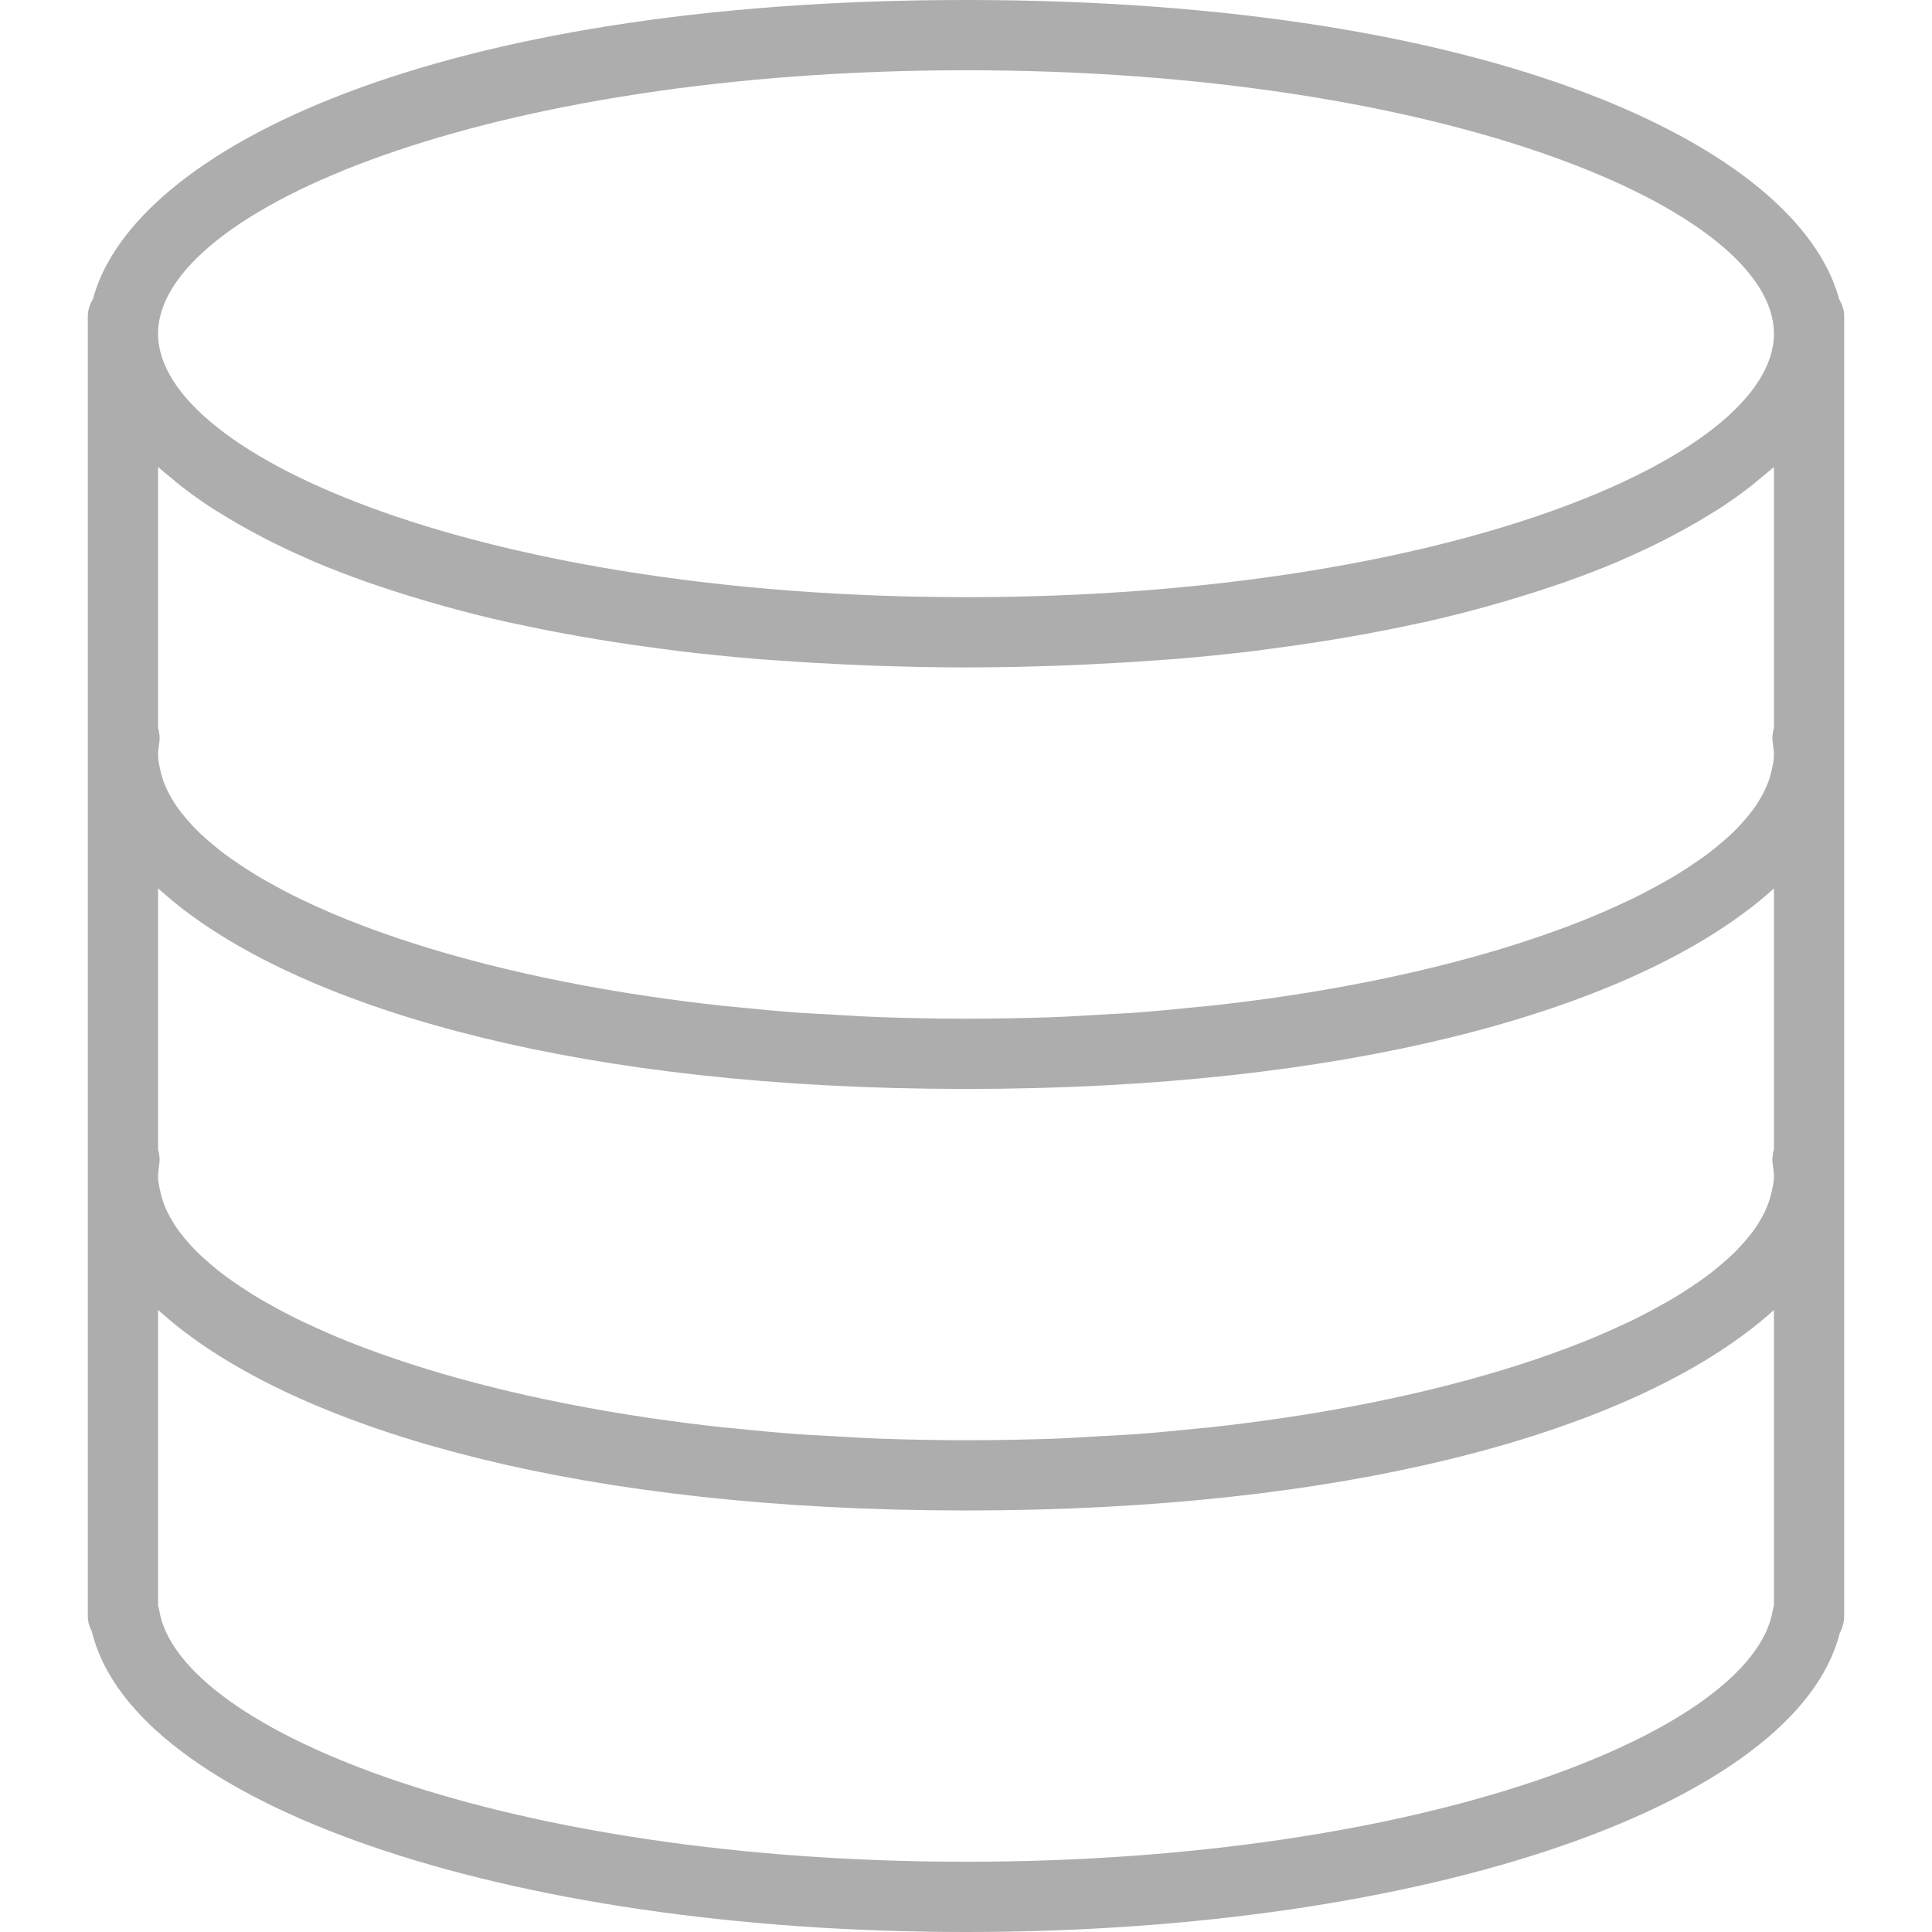
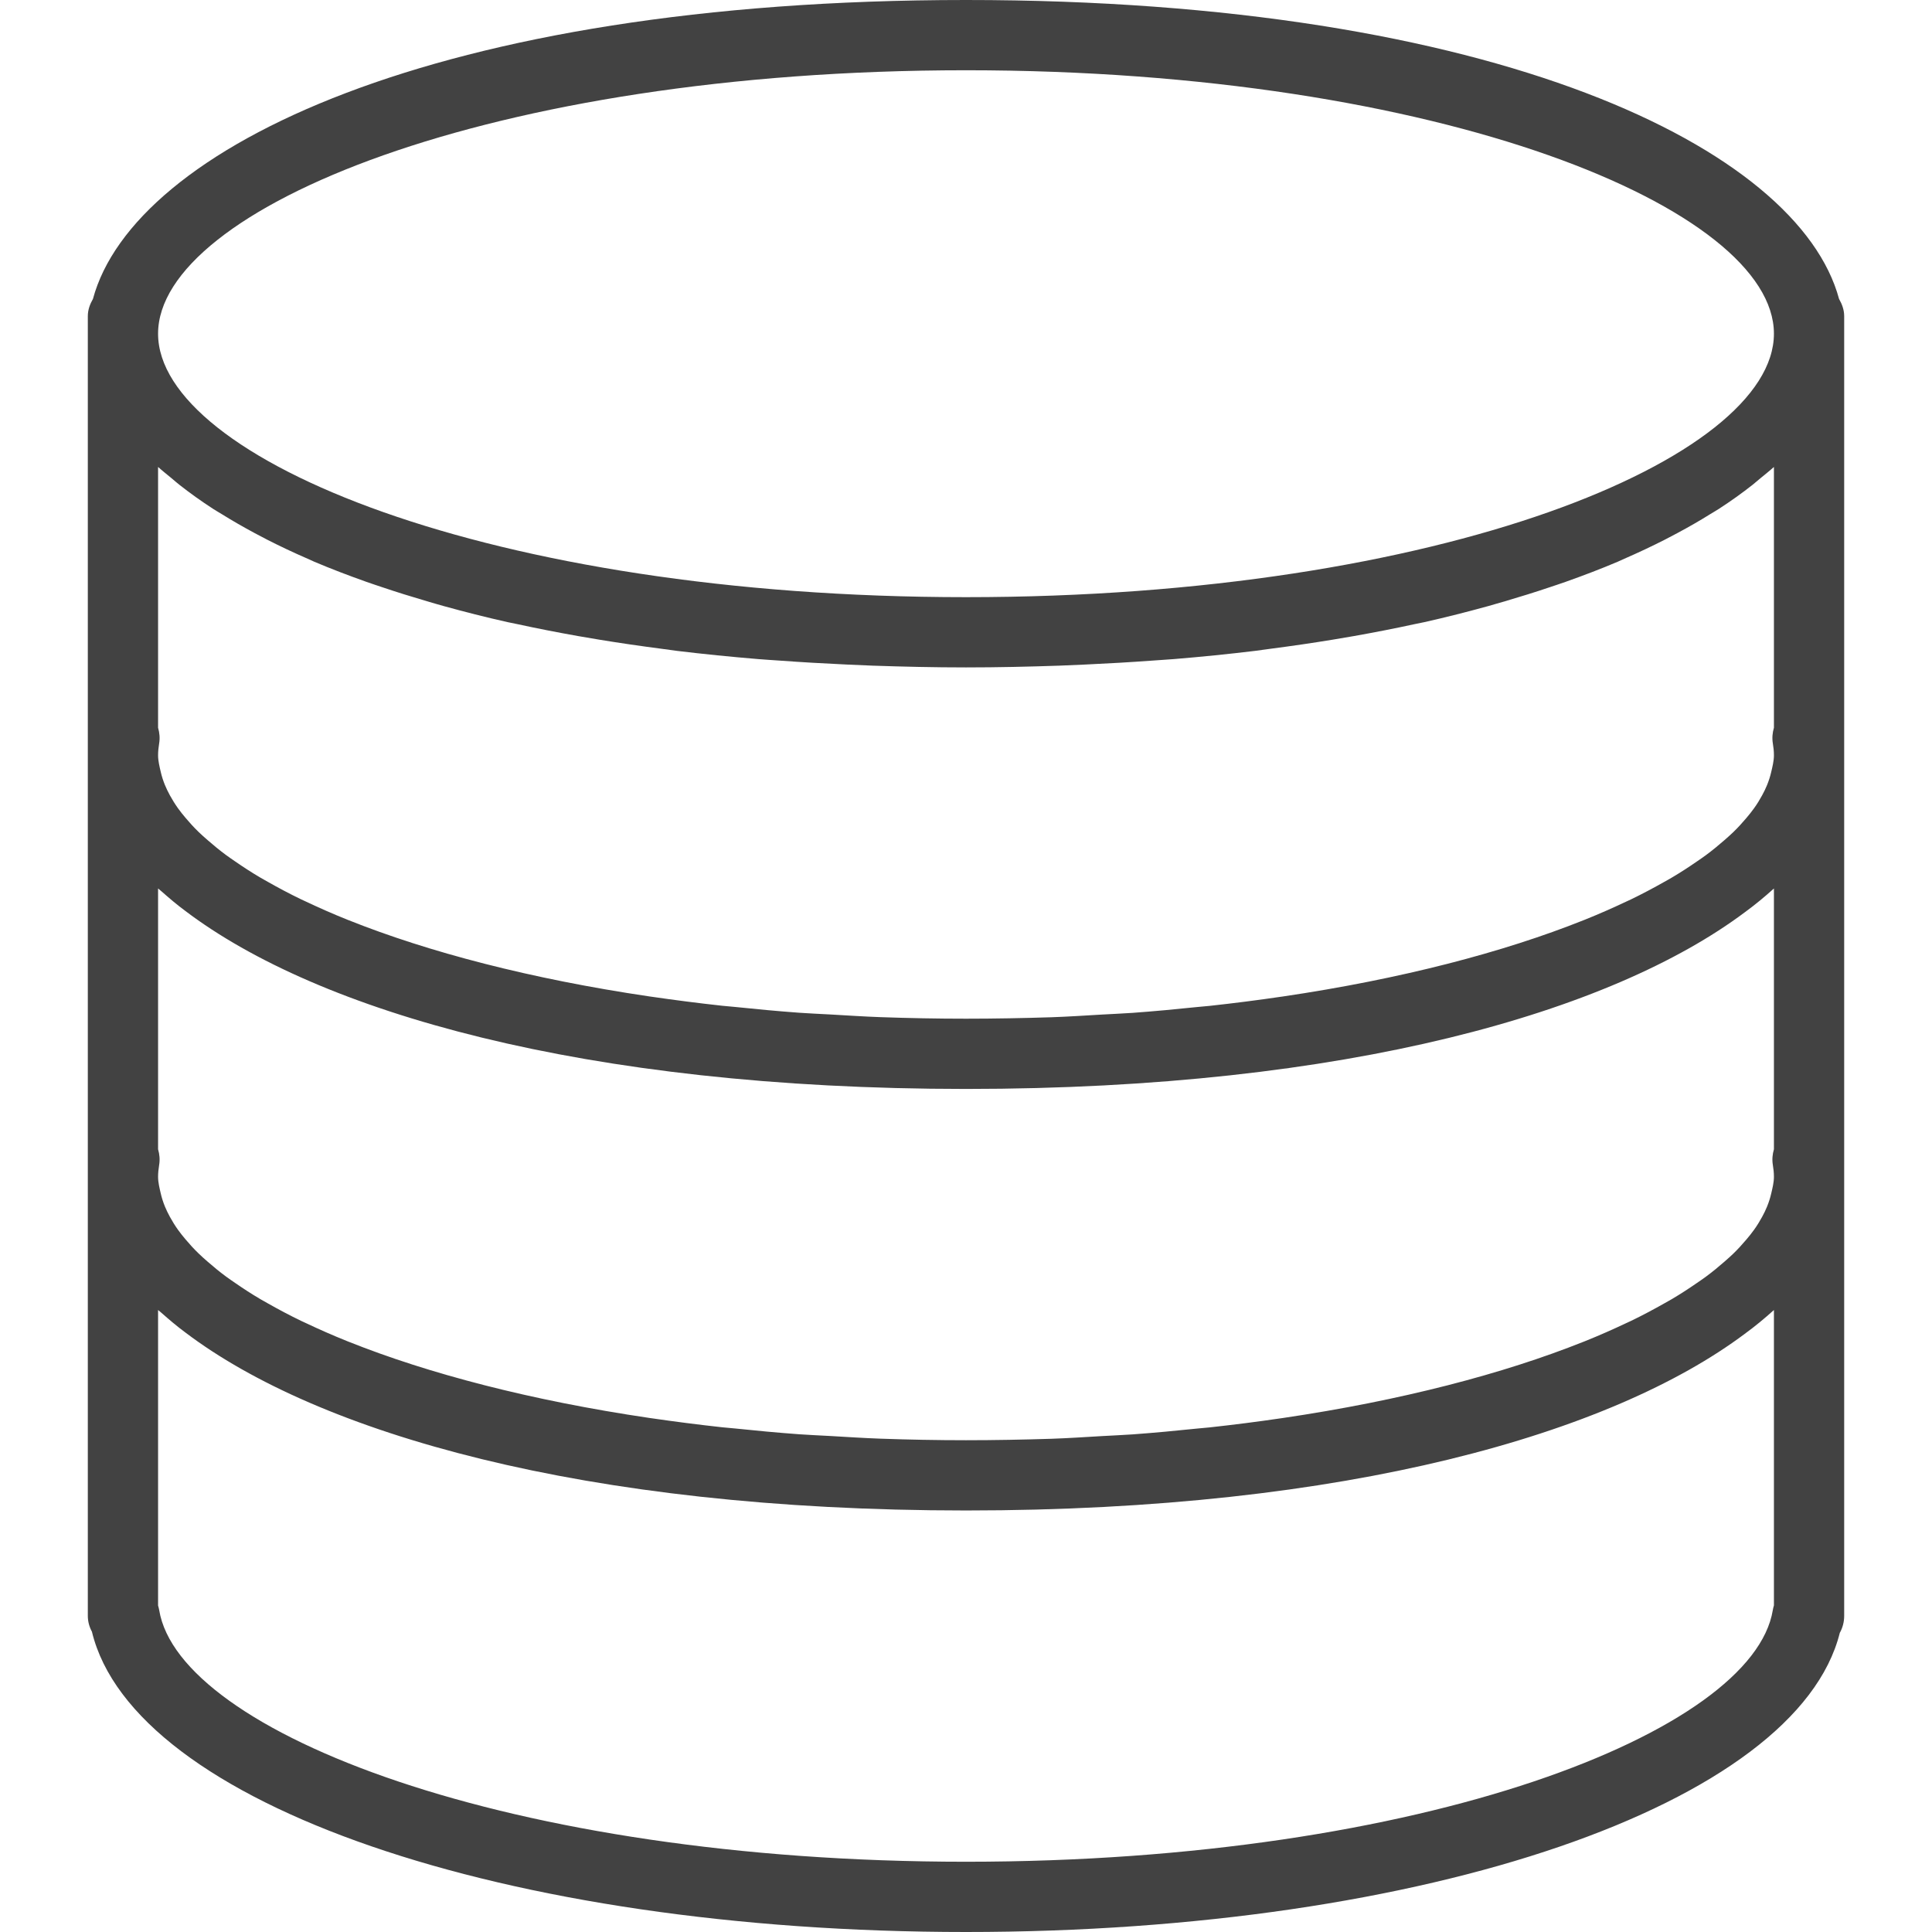
<svg xmlns="http://www.w3.org/2000/svg" version="1.1" id="Capa_1" x="0px" y="0px" viewBox="0 0 55 55" style="enable-background:new 0 0 55 55;" xml:space="preserve" width="512px" height="512px" class="">
  <g>
-     <path d="M52.354,8.51C51.196,4.22,42.577,0,27.5,0C12.423,0,3.803,4.22,2.646,8.51C2.562,8.657,2.5,8.818,2.5,9v0.5V21v0.5V22v11  v0.5V34v12c0,0.162,0.043,0.315,0.117,0.451C3.798,51.346,14.364,55,27.5,55c13.106,0,23.655-3.639,24.875-8.516  C52.455,46.341,52.5,46.176,52.5,46V34v-0.5V33V22v-0.5V21V9.5V9C52.5,8.818,52.438,8.657,52.354,8.51z M50.421,33.985  c-0.028,0.121-0.067,0.241-0.116,0.363c-0.04,0.099-0.089,0.198-0.143,0.297c-0.067,0.123-0.142,0.246-0.231,0.369  c-0.066,0.093-0.141,0.185-0.219,0.277c-0.111,0.131-0.229,0.262-0.363,0.392c-0.081,0.079-0.17,0.157-0.26,0.236  c-0.164,0.143-0.335,0.285-0.526,0.426c-0.082,0.061-0.17,0.12-0.257,0.18c-0.226,0.156-0.462,0.311-0.721,0.463  c-0.068,0.041-0.141,0.08-0.212,0.12c-0.298,0.168-0.609,0.335-0.945,0.497c-0.043,0.021-0.088,0.041-0.132,0.061  c-0.375,0.177-0.767,0.351-1.186,0.519c-0.012,0.005-0.024,0.009-0.036,0.014c-2.271,0.907-5.176,1.67-8.561,2.17  c-0.017,0.002-0.034,0.004-0.051,0.007c-0.658,0.097-1.333,0.183-2.026,0.259c-0.113,0.012-0.232,0.02-0.346,0.032  c-0.605,0.063-1.217,0.121-1.847,0.167c-0.288,0.021-0.59,0.031-0.883,0.049c-0.474,0.028-0.943,0.059-1.429,0.076  C29.137,40.984,28.327,41,27.5,41s-1.637-0.016-2.432-0.044c-0.486-0.017-0.955-0.049-1.429-0.076  c-0.293-0.017-0.595-0.028-0.883-0.049c-0.63-0.046-1.242-0.104-1.847-0.167c-0.114-0.012-0.233-0.02-0.346-0.032  c-0.693-0.076-1.368-0.163-2.026-0.259c-0.017-0.002-0.034-0.004-0.051-0.007c-3.385-0.5-6.29-1.263-8.561-2.17  c-0.012-0.004-0.024-0.009-0.036-0.014c-0.419-0.168-0.812-0.342-1.186-0.519c-0.043-0.021-0.089-0.041-0.132-0.061  c-0.336-0.162-0.647-0.328-0.945-0.497c-0.07-0.04-0.144-0.079-0.212-0.12c-0.259-0.152-0.495-0.307-0.721-0.463  c-0.086-0.06-0.175-0.119-0.257-0.18c-0.191-0.141-0.362-0.283-0.526-0.426c-0.089-0.078-0.179-0.156-0.26-0.236  c-0.134-0.13-0.252-0.26-0.363-0.392c-0.078-0.092-0.153-0.184-0.219-0.277c-0.088-0.123-0.163-0.246-0.231-0.369  c-0.054-0.099-0.102-0.198-0.143-0.297c-0.049-0.121-0.088-0.242-0.116-0.363C4.541,33.823,4.5,33.661,4.5,33.5  c0-0.113,0.013-0.226,0.031-0.338c0.025-0.151,0.011-0.302-0.031-0.445v-7.424c0.028,0.026,0.063,0.051,0.092,0.077  c0.218,0.192,0.44,0.383,0.69,0.567C9.049,28.786,16.582,31,27.5,31c10.872,0,18.386-2.196,22.169-5.028  c0.302-0.22,0.574-0.447,0.83-0.678l0.001-0.001v7.424c-0.042,0.143-0.056,0.294-0.031,0.445c0.019,0.112,0.031,0.225,0.031,0.338  C50.5,33.661,50.459,33.823,50.421,33.985z M50.5,13.293v7.424c-0.042,0.143-0.056,0.294-0.031,0.445  c0.019,0.112,0.031,0.225,0.031,0.338c0,0.161-0.041,0.323-0.079,0.485c-0.028,0.121-0.067,0.241-0.116,0.363  c-0.04,0.099-0.089,0.198-0.143,0.297c-0.067,0.123-0.142,0.246-0.231,0.369c-0.066,0.093-0.141,0.185-0.219,0.277  c-0.111,0.131-0.229,0.262-0.363,0.392c-0.081,0.079-0.17,0.157-0.26,0.236c-0.164,0.143-0.335,0.285-0.526,0.426  c-0.082,0.061-0.17,0.12-0.257,0.18c-0.226,0.156-0.462,0.311-0.721,0.463c-0.068,0.041-0.141,0.08-0.212,0.12  c-0.298,0.168-0.609,0.335-0.945,0.497c-0.043,0.021-0.088,0.041-0.132,0.061c-0.375,0.177-0.767,0.351-1.186,0.519  c-0.012,0.005-0.024,0.009-0.036,0.014c-2.271,0.907-5.176,1.67-8.561,2.17c-0.017,0.002-0.034,0.004-0.051,0.007  c-0.658,0.097-1.333,0.183-2.026,0.259c-0.113,0.012-0.232,0.02-0.346,0.032c-0.605,0.063-1.217,0.121-1.847,0.167  c-0.288,0.021-0.59,0.031-0.883,0.049c-0.474,0.028-0.943,0.059-1.429,0.076C29.137,28.984,28.327,29,27.5,29  s-1.637-0.016-2.432-0.044c-0.486-0.017-0.955-0.049-1.429-0.076c-0.293-0.017-0.595-0.028-0.883-0.049  c-0.63-0.046-1.242-0.104-1.847-0.167c-0.114-0.012-0.233-0.02-0.346-0.032c-0.693-0.076-1.368-0.163-2.026-0.259  c-0.017-0.002-0.034-0.004-0.051-0.007c-3.385-0.5-6.29-1.263-8.561-2.17c-0.012-0.004-0.024-0.009-0.036-0.014  c-0.419-0.168-0.812-0.342-1.186-0.519c-0.043-0.021-0.089-0.041-0.132-0.061c-0.336-0.162-0.647-0.328-0.945-0.497  c-0.07-0.04-0.144-0.079-0.212-0.12c-0.259-0.152-0.495-0.307-0.721-0.463c-0.086-0.06-0.175-0.119-0.257-0.18  c-0.191-0.141-0.362-0.283-0.526-0.426c-0.089-0.078-0.179-0.156-0.26-0.236c-0.134-0.13-0.252-0.26-0.363-0.392  c-0.078-0.092-0.153-0.184-0.219-0.277c-0.088-0.123-0.163-0.246-0.231-0.369c-0.054-0.099-0.102-0.198-0.143-0.297  c-0.049-0.121-0.088-0.242-0.116-0.363C4.541,21.823,4.5,21.661,4.5,21.5c0-0.113,0.013-0.226,0.031-0.338  c0.025-0.151,0.011-0.302-0.031-0.445v-7.424c0.12,0.109,0.257,0.216,0.387,0.324c0.072,0.06,0.139,0.12,0.215,0.18  c0.3,0.236,0.624,0.469,0.975,0.696c0.073,0.047,0.155,0.093,0.231,0.14c0.294,0.183,0.605,0.362,0.932,0.538  c0.121,0.065,0.242,0.129,0.367,0.193c0.365,0.186,0.748,0.367,1.151,0.542c0.066,0.029,0.126,0.059,0.193,0.087  c0.469,0.199,0.967,0.389,1.485,0.573c0.143,0.051,0.293,0.099,0.44,0.149c0.412,0.139,0.838,0.272,1.279,0.401  c0.159,0.046,0.315,0.094,0.478,0.138c0.585,0.162,1.189,0.316,1.823,0.458c0.087,0.02,0.181,0.036,0.269,0.055  c0.559,0.122,1.139,0.235,1.735,0.341c0.202,0.036,0.407,0.07,0.613,0.104c0.567,0.093,1.151,0.178,1.75,0.256  c0.154,0.02,0.301,0.043,0.457,0.062c0.744,0.09,1.514,0.167,2.305,0.233c0.195,0.016,0.398,0.028,0.596,0.042  c0.633,0.046,1.28,0.084,1.942,0.114c0.241,0.011,0.481,0.022,0.727,0.031C25.712,18.979,26.59,19,27.5,19s1.788-0.021,2.65-0.05  c0.245-0.009,0.485-0.02,0.727-0.031c0.662-0.03,1.309-0.068,1.942-0.114c0.198-0.015,0.4-0.026,0.596-0.042  c0.791-0.065,1.561-0.143,2.305-0.233c0.156-0.019,0.303-0.042,0.457-0.062c0.599-0.078,1.182-0.163,1.75-0.256  c0.206-0.034,0.411-0.068,0.613-0.104c0.596-0.106,1.176-0.219,1.735-0.341c0.088-0.019,0.182-0.036,0.269-0.055  c0.634-0.142,1.238-0.297,1.823-0.458c0.163-0.045,0.319-0.092,0.478-0.138c0.441-0.129,0.867-0.262,1.279-0.401  c0.147-0.05,0.297-0.098,0.44-0.149c0.518-0.184,1.017-0.374,1.485-0.573c0.067-0.028,0.127-0.058,0.193-0.087  c0.403-0.176,0.786-0.356,1.151-0.542c0.125-0.064,0.247-0.128,0.367-0.193c0.327-0.175,0.638-0.354,0.932-0.538  c0.076-0.047,0.158-0.093,0.231-0.14c0.351-0.227,0.675-0.459,0.975-0.696c0.075-0.06,0.142-0.12,0.215-0.18  C50.243,13.509,50.38,13.402,50.5,13.293z M27.5,2c13.555,0,23,3.952,23,7.5s-9.445,7.5-23,7.5s-23-3.952-23-7.5S13.945,2,27.5,2z   M50.5,45.703c-0.014,0.044-0.024,0.089-0.032,0.135C49.901,49.297,40.536,53,27.5,53S5.099,49.297,4.532,45.838  c-0.008-0.045-0.019-0.089-0.032-0.131v-8.414c0.028,0.026,0.063,0.051,0.092,0.077c0.218,0.192,0.44,0.383,0.69,0.567  C9.049,40.786,16.582,43,27.5,43c10.872,0,18.386-2.196,22.169-5.028c0.302-0.22,0.574-0.447,0.83-0.678l0.001-0.001V45.703z" data-original="#000000" class="active-path" data-old_color="#000000" fill="#ADADAD" />
+     <path d="M52.354,8.51C51.196,4.22,42.577,0,27.5,0C12.423,0,3.803,4.22,2.646,8.51C2.562,8.657,2.5,8.818,2.5,9v0.5V21v0.5V22v11  v0.5V34v12c0,0.162,0.043,0.315,0.117,0.451C3.798,51.346,14.364,55,27.5,55c13.106,0,23.655-3.639,24.875-8.516  C52.455,46.341,52.5,46.176,52.5,46V34v-0.5V33V22v-0.5V21V9.5V9C52.5,8.818,52.438,8.657,52.354,8.51z M50.421,33.985  c-0.028,0.121-0.067,0.241-0.116,0.363c-0.04,0.099-0.089,0.198-0.143,0.297c-0.067,0.123-0.142,0.246-0.231,0.369  c-0.066,0.093-0.141,0.185-0.219,0.277c-0.111,0.131-0.229,0.262-0.363,0.392c-0.081,0.079-0.17,0.157-0.26,0.236  c-0.164,0.143-0.335,0.285-0.526,0.426c-0.082,0.061-0.17,0.12-0.257,0.18c-0.226,0.156-0.462,0.311-0.721,0.463  c-0.068,0.041-0.141,0.08-0.212,0.12c-0.298,0.168-0.609,0.335-0.945,0.497c-0.043,0.021-0.088,0.041-0.132,0.061  c-0.375,0.177-0.767,0.351-1.186,0.519c-0.012,0.005-0.024,0.009-0.036,0.014c-2.271,0.907-5.176,1.67-8.561,2.17  c-0.017,0.002-0.034,0.004-0.051,0.007c-0.658,0.097-1.333,0.183-2.026,0.259c-0.113,0.012-0.232,0.02-0.346,0.032  c-0.605,0.063-1.217,0.121-1.847,0.167c-0.288,0.021-0.59,0.031-0.883,0.049c-0.474,0.028-0.943,0.059-1.429,0.076  C29.137,40.984,28.327,41,27.5,41s-1.637-0.016-2.432-0.044c-0.486-0.017-0.955-0.049-1.429-0.076  c-0.293-0.017-0.595-0.028-0.883-0.049c-0.63-0.046-1.242-0.104-1.847-0.167c-0.114-0.012-0.233-0.02-0.346-0.032  c-0.693-0.076-1.368-0.163-2.026-0.259c-0.017-0.002-0.034-0.004-0.051-0.007c-3.385-0.5-6.29-1.263-8.561-2.17  c-0.012-0.004-0.024-0.009-0.036-0.014c-0.419-0.168-0.812-0.342-1.186-0.519c-0.043-0.021-0.089-0.041-0.132-0.061  c-0.336-0.162-0.647-0.328-0.945-0.497c-0.07-0.04-0.144-0.079-0.212-0.12c-0.259-0.152-0.495-0.307-0.721-0.463  c-0.086-0.06-0.175-0.119-0.257-0.18c-0.191-0.141-0.362-0.283-0.526-0.426c-0.089-0.078-0.179-0.156-0.26-0.236  c-0.134-0.13-0.252-0.26-0.363-0.392c-0.078-0.092-0.153-0.184-0.219-0.277c-0.088-0.123-0.163-0.246-0.231-0.369  c-0.054-0.099-0.102-0.198-0.143-0.297c-0.049-0.121-0.088-0.242-0.116-0.363C4.541,33.823,4.5,33.661,4.5,33.5  c0-0.113,0.013-0.226,0.031-0.338c0.025-0.151,0.011-0.302-0.031-0.445v-7.424c0.028,0.026,0.063,0.051,0.092,0.077  c0.218,0.192,0.44,0.383,0.69,0.567C9.049,28.786,16.582,31,27.5,31c10.872,0,18.386-2.196,22.169-5.028  c0.302-0.22,0.574-0.447,0.83-0.678l0.001-0.001v7.424c-0.042,0.143-0.056,0.294-0.031,0.445c0.019,0.112,0.031,0.225,0.031,0.338  C50.5,33.661,50.459,33.823,50.421,33.985z M50.5,13.293v7.424c-0.042,0.143-0.056,0.294-0.031,0.445  c0.019,0.112,0.031,0.225,0.031,0.338c0,0.161-0.041,0.323-0.079,0.485c-0.028,0.121-0.067,0.241-0.116,0.363  c-0.04,0.099-0.089,0.198-0.143,0.297c-0.067,0.123-0.142,0.246-0.231,0.369c-0.066,0.093-0.141,0.185-0.219,0.277  c-0.111,0.131-0.229,0.262-0.363,0.392c-0.081,0.079-0.17,0.157-0.26,0.236c-0.164,0.143-0.335,0.285-0.526,0.426  c-0.082,0.061-0.17,0.12-0.257,0.18c-0.226,0.156-0.462,0.311-0.721,0.463c-0.068,0.041-0.141,0.08-0.212,0.12  c-0.298,0.168-0.609,0.335-0.945,0.497c-0.043,0.021-0.088,0.041-0.132,0.061c-0.375,0.177-0.767,0.351-1.186,0.519  c-0.012,0.005-0.024,0.009-0.036,0.014c-2.271,0.907-5.176,1.67-8.561,2.17c-0.017,0.002-0.034,0.004-0.051,0.007  c-0.658,0.097-1.333,0.183-2.026,0.259c-0.113,0.012-0.232,0.02-0.346,0.032c-0.605,0.063-1.217,0.121-1.847,0.167  c-0.288,0.021-0.59,0.031-0.883,0.049c-0.474,0.028-0.943,0.059-1.429,0.076C29.137,28.984,28.327,29,27.5,29  s-1.637-0.016-2.432-0.044c-0.486-0.017-0.955-0.049-1.429-0.076c-0.293-0.017-0.595-0.028-0.883-0.049  c-0.63-0.046-1.242-0.104-1.847-0.167c-0.114-0.012-0.233-0.02-0.346-0.032c-0.693-0.076-1.368-0.163-2.026-0.259  c-0.017-0.002-0.034-0.004-0.051-0.007c-3.385-0.5-6.29-1.263-8.561-2.17c-0.012-0.004-0.024-0.009-0.036-0.014  c-0.419-0.168-0.812-0.342-1.186-0.519c-0.043-0.021-0.089-0.041-0.132-0.061c-0.336-0.162-0.647-0.328-0.945-0.497  c-0.07-0.04-0.144-0.079-0.212-0.12c-0.259-0.152-0.495-0.307-0.721-0.463c-0.086-0.06-0.175-0.119-0.257-0.18  c-0.191-0.141-0.362-0.283-0.526-0.426c-0.089-0.078-0.179-0.156-0.26-0.236c-0.134-0.13-0.252-0.26-0.363-0.392  c-0.078-0.092-0.153-0.184-0.219-0.277c-0.088-0.123-0.163-0.246-0.231-0.369c-0.054-0.099-0.102-0.198-0.143-0.297  c-0.049-0.121-0.088-0.242-0.116-0.363C4.541,21.823,4.5,21.661,4.5,21.5c0-0.113,0.013-0.226,0.031-0.338  c0.025-0.151,0.011-0.302-0.031-0.445v-7.424c0.12,0.109,0.257,0.216,0.387,0.324c0.072,0.06,0.139,0.12,0.215,0.18  c0.3,0.236,0.624,0.469,0.975,0.696c0.073,0.047,0.155,0.093,0.231,0.14c0.294,0.183,0.605,0.362,0.932,0.538  c0.121,0.065,0.242,0.129,0.367,0.193c0.365,0.186,0.748,0.367,1.151,0.542c0.066,0.029,0.126,0.059,0.193,0.087  c0.469,0.199,0.967,0.389,1.485,0.573c0.143,0.051,0.293,0.099,0.44,0.149c0.412,0.139,0.838,0.272,1.279,0.401  c0.159,0.046,0.315,0.094,0.478,0.138c0.585,0.162,1.189,0.316,1.823,0.458c0.087,0.02,0.181,0.036,0.269,0.055  c0.559,0.122,1.139,0.235,1.735,0.341c0.202,0.036,0.407,0.07,0.613,0.104c0.567,0.093,1.151,0.178,1.75,0.256  c0.154,0.02,0.301,0.043,0.457,0.062c0.744,0.09,1.514,0.167,2.305,0.233c0.195,0.016,0.398,0.028,0.596,0.042  c0.633,0.046,1.28,0.084,1.942,0.114c0.241,0.011,0.481,0.022,0.727,0.031C25.712,18.979,26.59,19,27.5,19s1.788-0.021,2.65-0.05  c0.245-0.009,0.485-0.02,0.727-0.031c0.662-0.03,1.309-0.068,1.942-0.114c0.198-0.015,0.4-0.026,0.596-0.042  c0.791-0.065,1.561-0.143,2.305-0.233c0.156-0.019,0.303-0.042,0.457-0.062c0.599-0.078,1.182-0.163,1.75-0.256  c0.206-0.034,0.411-0.068,0.613-0.104c0.596-0.106,1.176-0.219,1.735-0.341c0.088-0.019,0.182-0.036,0.269-0.055  c0.634-0.142,1.238-0.297,1.823-0.458c0.163-0.045,0.319-0.092,0.478-0.138c0.441-0.129,0.867-0.262,1.279-0.401  c0.147-0.05,0.297-0.098,0.44-0.149c0.518-0.184,1.017-0.374,1.485-0.573c0.067-0.028,0.127-0.058,0.193-0.087  c0.403-0.176,0.786-0.356,1.151-0.542c0.125-0.064,0.247-0.128,0.367-0.193c0.327-0.175,0.638-0.354,0.932-0.538  c0.076-0.047,0.158-0.093,0.231-0.14c0.351-0.227,0.675-0.459,0.975-0.696c0.075-0.06,0.142-0.12,0.215-0.18  C50.243,13.509,50.38,13.402,50.5,13.293z M27.5,2c13.555,0,23,3.952,23,7.5s-9.445,7.5-23,7.5s-23-3.952-23-7.5S13.945,2,27.5,2z   M50.5,45.703c-0.014,0.044-0.024,0.089-0.032,0.135C49.901,49.297,40.536,53,27.5,53S5.099,49.297,4.532,45.838  c-0.008-0.045-0.019-0.089-0.032-0.131v-8.414c0.028,0.026,0.063,0.051,0.092,0.077c0.218,0.192,0.44,0.383,0.69,0.567  C9.049,40.786,16.582,43,27.5,43c10.872,0,18.386-2.196,22.169-5.028c0.302-0.22,0.574-0.447,0.83-0.678l0.001-0.001V45.703z" data-original="#000000" class="active-path" data-old_color="#000000" fill="#424242" />
  </g>
</svg>
